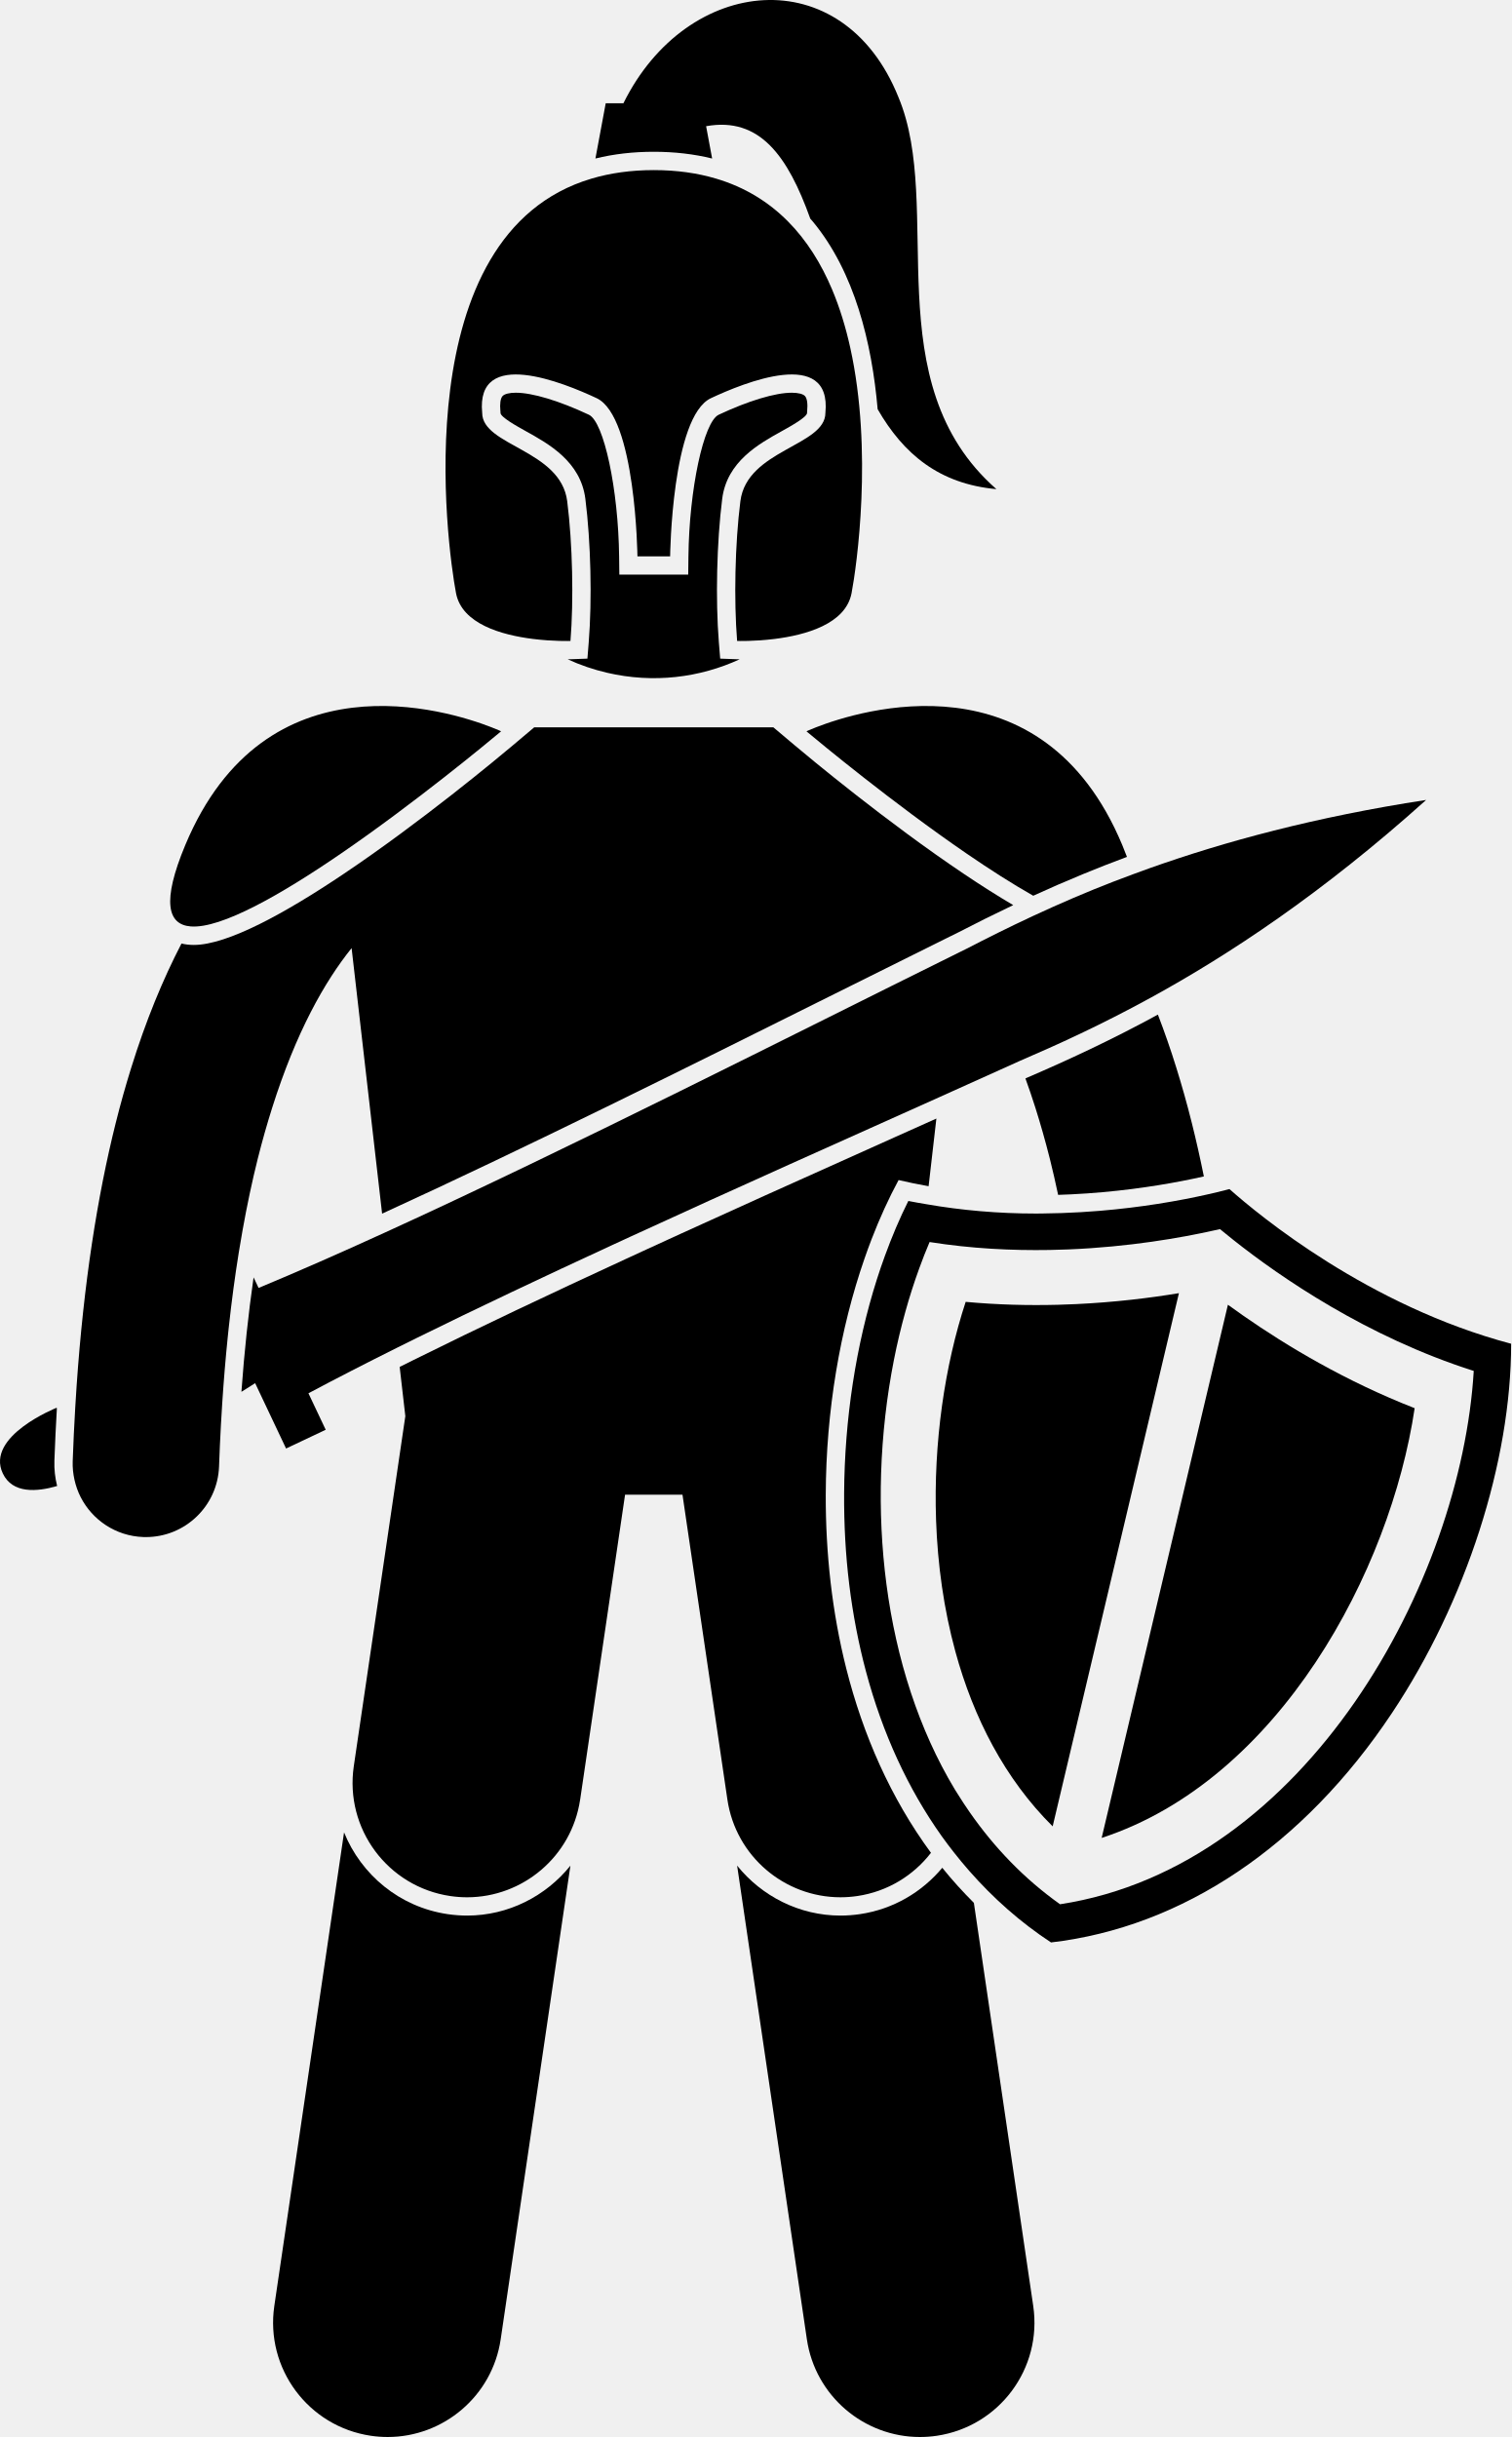
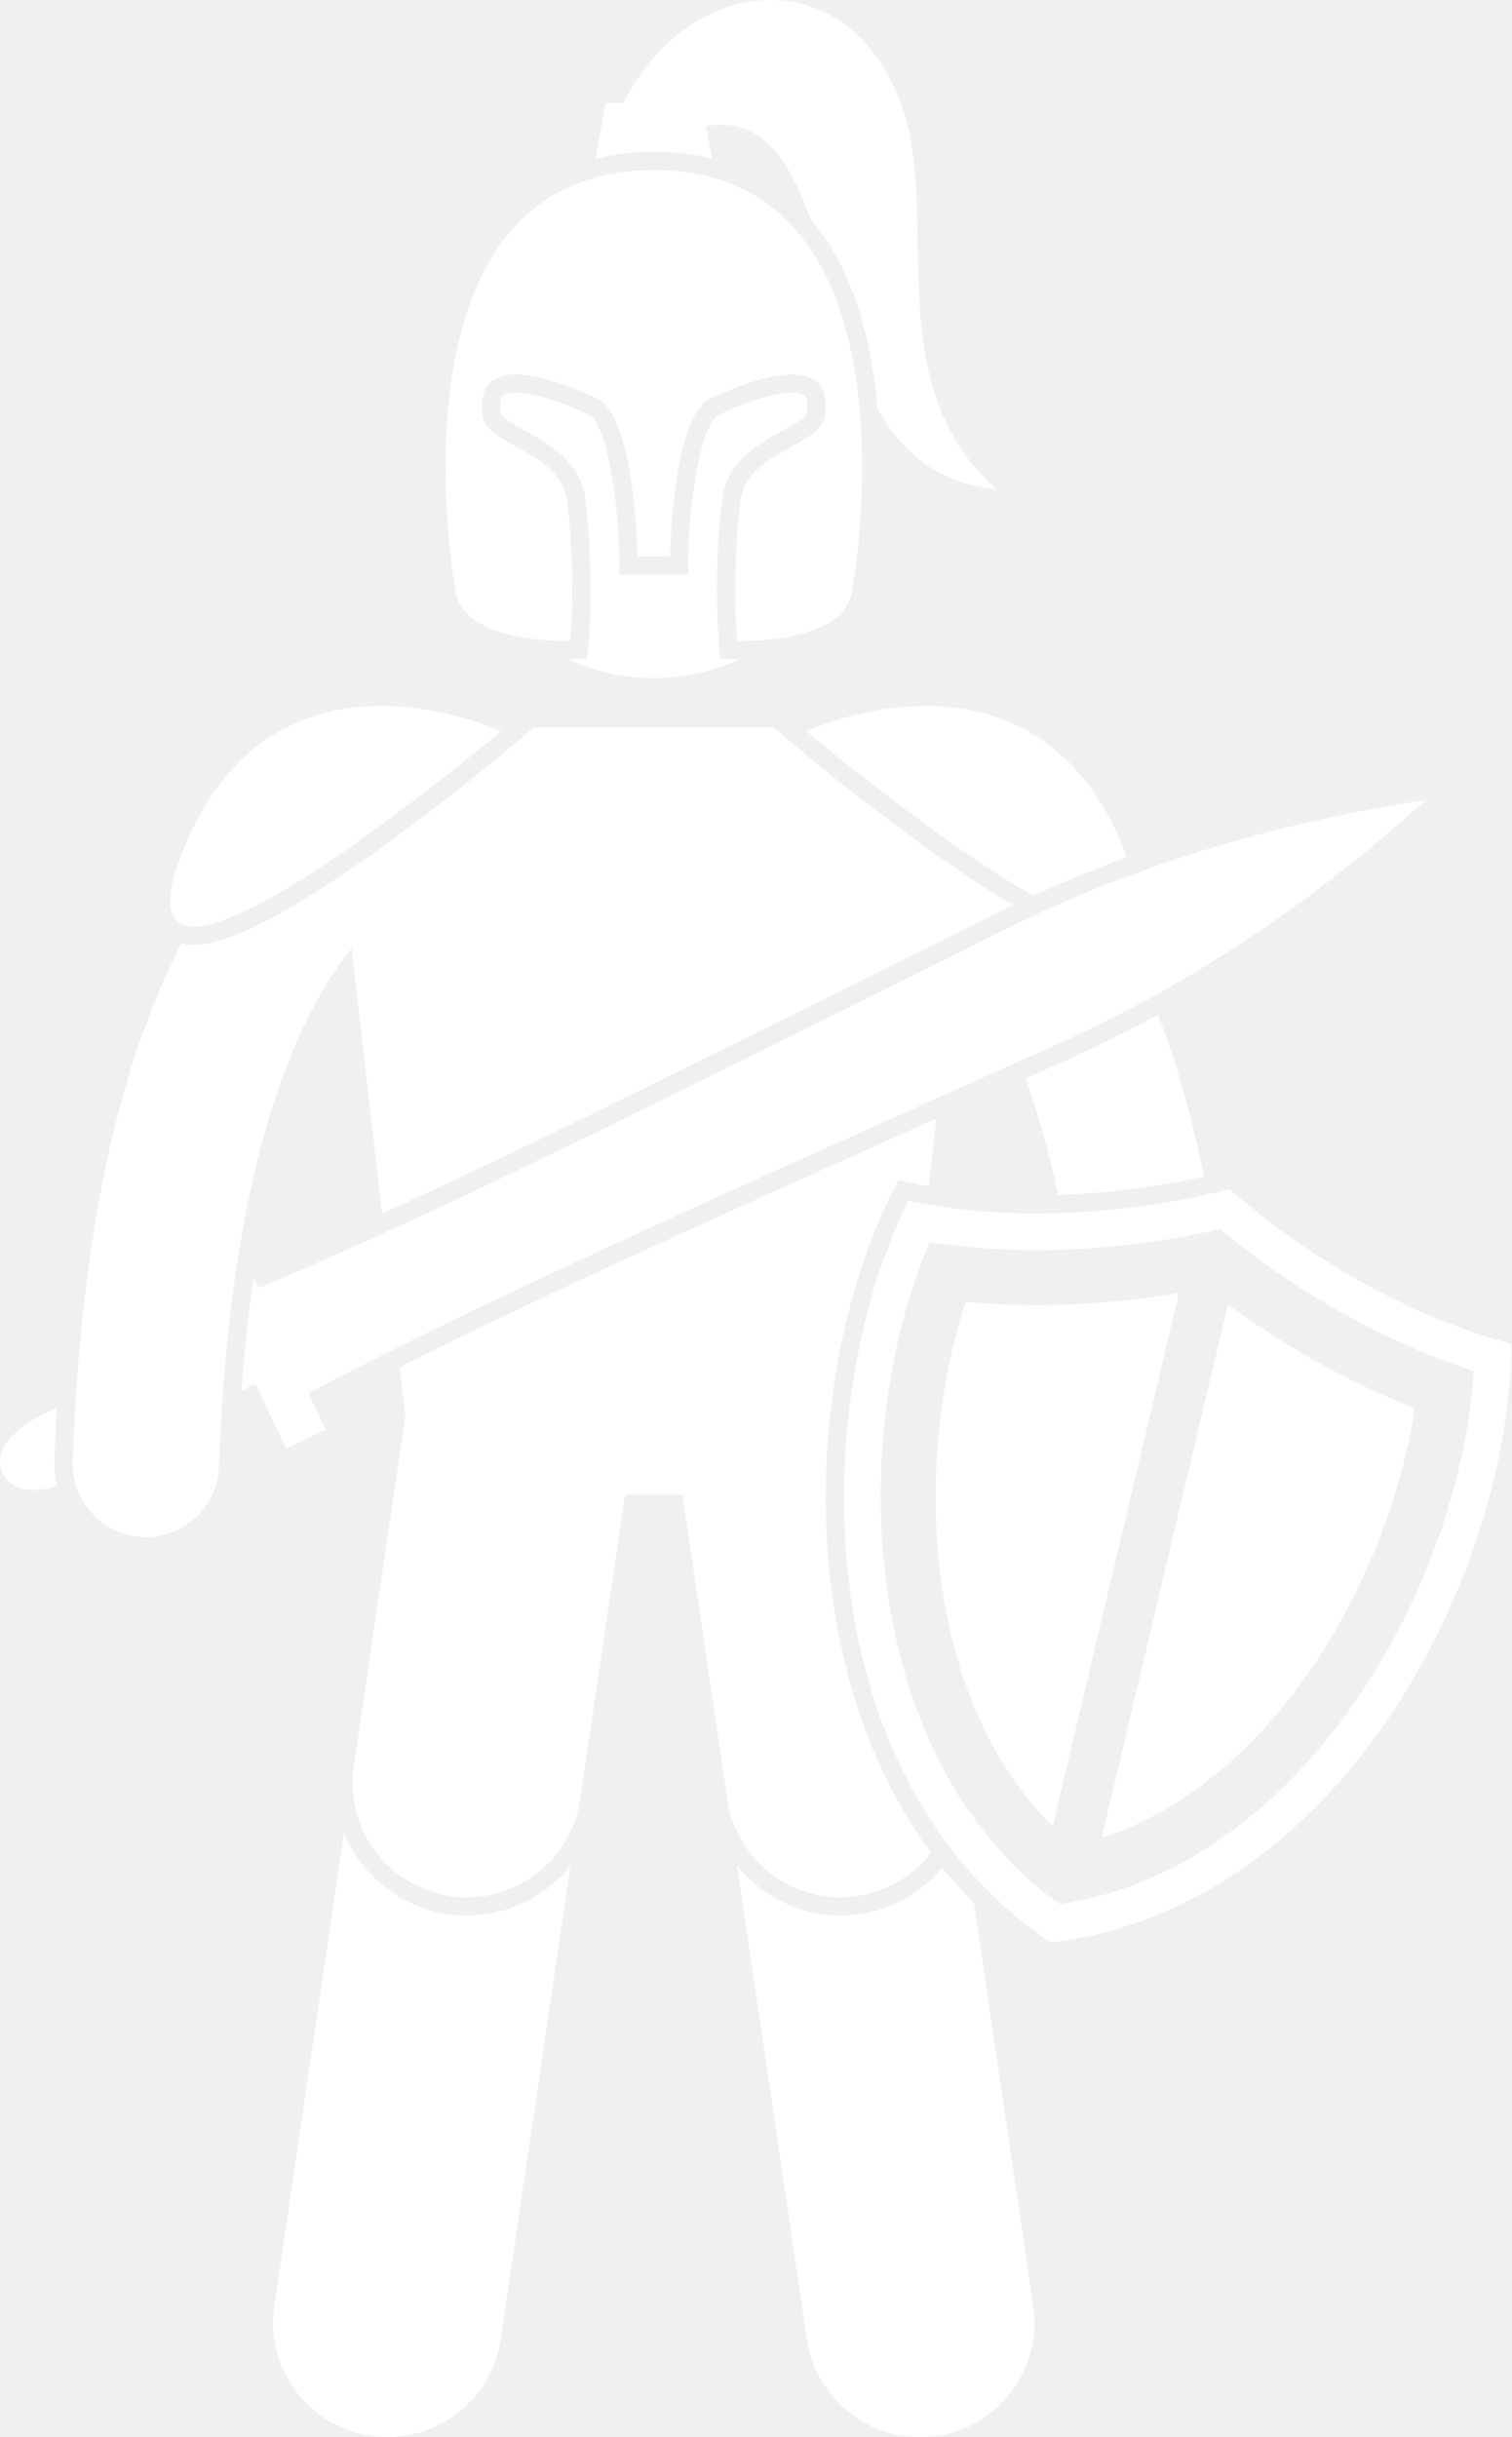
- <svg xmlns="http://www.w3.org/2000/svg" version="1.1" id="Layer_1" x="0px" y="0px" viewBox="0 0 165.106 266.28" enable-background="new 0 0 165.106 266.28" xml:space="preserve">
+ <svg xmlns="http://www.w3.org/2000/svg" version="1.1" id="Layer_1" x="0px" y="0px" viewBox="0 0 165.106 266.28" enable-background="new 0 0 165.106 266.28" xml:space="preserve" fill="#ffffff">
  <g>
    <path d="M77.807,17.32l-0.658-3.531c5.866-1.057,8.934,3.279,11.382,10.104c0.094,0.109,0.191,0.213,0.284,0.324   c4.557,5.507,6.445,13.233,7.076,20.495c2.83,4.914,6.735,8.163,12.976,8.734   c-13.297-11.668-5.668-30.834-10.707-42.834C92.097-4.481,75.055-2.769,68.116,11.28h-1.935l-1.125,6.04   c1.98-0.489,4.106-0.736,6.376-0.736C73.702,16.585,75.827,16.832,77.807,17.32z" />
    <path d="M93.952,209.15c-0.697,0.103-1.414,0.157-2.126,0.157c-4.497,0-8.604-2.122-11.288-5.459l7.62,51.751   c0.914,6.212,6.252,10.681,12.349,10.681c0.607,0,1.221-0.044,1.839-0.135c6.829-1.005,11.551-7.357,10.544-14.188   l-6.485-44.04c-1.222-1.224-2.382-2.496-3.453-3.832C100.747,206.727,97.615,208.611,93.952,209.15z" />
    <path d="M79.474,196.624c0,0,0,0.002,0,0.002c0.913,6.212,6.255,10.68,12.352,10.681c0.606,0,1.218-0.044,1.835-0.135   c3.328-0.491,6.148-2.256,8.056-4.723c-4.392-5.972-7.418-12.865-9.252-20.126   c-1.565-6.196-2.264-12.649-2.244-19.006c0.028-9.159,1.565-18.106,4.232-25.791   c0.251-0.723,0.509-1.437,0.779-2.136c0.885-2.288,1.867-4.454,2.947-6.451c1.095,0.259,2.19,0.481,3.28,0.673   l0.849-7.392c-1.475,0.662-2.972,1.333-4.504,2.019c-4.555,2.042-9.362,4.197-14.263,6.409   c-3.043,1.374-6.12,2.768-9.205,4.177c-1.395,0.637-2.79,1.276-4.183,1.917c-0.614,0.282-1.224,0.565-1.837,0.848   c-8.067,3.721-15.98,7.46-23.126,11.008c-0.509,0.253-1.02,0.506-1.522,0.757l0.618,5.382l-5.629,38.233   l-0.002,0.015c-1.006,6.829,3.715,13.181,10.545,14.188c0.617,0.091,1.228,0.135,1.835,0.135   c6.084-0.001,11.411-4.448,12.344-10.636c0.003-0.015,0.007-0.029,0.009-0.044l4.906-33.31h2.022h2.23h2.022   L79.474,196.624z" />
    <path d="M51.038,209.307c-0.713,0-1.428-0.054-2.127-0.157c-5.269-0.776-9.451-4.319-11.32-8.933l-7.619,51.741   c-1.005,6.829,3.717,13.181,10.546,14.186c0.618,0.091,1.232,0.135,1.838,0.135c6.097,0,11.436-4.468,12.35-10.681   l7.617-51.746C59.639,207.187,55.533,209.307,51.038,209.307z" />
    <path d="M78.688,71.966l-0.146-1.772c-0.378-4.683-0.23-10.986,0.365-15.688c0.518-4.078,3.999-6.006,6.54-7.414   c0.955-0.531,2.733-1.516,2.733-1.978v-0.1l0.01-0.098c0.079-0.788-0.008-1.386-0.237-1.639   c-0.209-0.23-0.735-0.365-1.441-0.365c-1.821,0-4.732,0.877-7.987,2.404c-1.647,0.773-3.226,8.158-3.307,15.492   l-0.024,1.978h-1.976H69.646h-1.978l-0.023-1.977c-0.084-7.338-1.66-14.723-3.307-15.494   c-3.256-1.527-6.166-2.404-7.984-2.404c-0.709,0-1.233,0.135-1.444,0.365c-0.23,0.253-0.315,0.851-0.237,1.639   l0.01,0.098v0.1c0,0.463,1.778,1.447,2.732,1.978c2.542,1.408,6.022,3.336,6.541,7.414   c0.596,4.698,0.744,11.002,0.367,15.686l-0.143,1.774l-1.779,0.065c0,0-0.139,0.005-0.381,0.007   c1.358,0.624,2.799,1.121,4.311,1.473c5.058,1.178,10.112,0.543,14.491-1.473c-0.228-0.002-0.357-0.007-0.357-0.007   L78.688,71.966z" />
    <path d="M58.215,69.812c2.273,0.286,4.114,0.222,4.114,0.222c0.357-4.422,0.234-10.617-0.357-15.274   c-0.715-5.627-9.289-6.028-9.289-9.646c-0.715-7.235,8.938-3.281,12.504-1.608   c4.289,2.01,4.459,17.282,4.459,17.282h3.572c0,0,0.172-15.273,4.459-17.282c3.568-1.673,13.221-5.627,12.506,1.608   c0,3.617-8.575,4.019-9.289,9.646c-0.593,4.657-0.715,10.852-0.357,15.274c0,0,1.828,0.063,4.09-0.219   c3.396-0.424,7.771-1.629,8.415-5.006c0.562-2.954,2.353-15.537-0.147-26.83c-0.486-2.194-1.133-4.34-1.984-6.357   c-2.369-5.613-6.311-10.224-12.695-12.112c-2.011-0.595-4.259-0.924-6.782-0.924c-2.523,0-4.772,0.33-6.784,0.924   c-20.482,6.06-15.8,40.174-14.826,45.299C50.465,68.178,54.822,69.385,58.215,69.812z" />
    <path d="M112.038,117.838c0.372,1.026,0.738,2.096,1.094,3.222c0.544,1.722,1.068,3.556,1.565,5.527   c0.002,0.011,0.006,0.021,0.009,0.031c0.315,1.259,0.615,2.575,0.904,3.939c0.472-0.015,0.94-0.033,1.401-0.055   c4.793-0.23,8.997-0.853,12.116-1.456c0.898-0.173,1.699-0.344,2.406-0.504c-0.409-2.026-0.847-3.971-1.314-5.837   c-0.002-0.011-0.007-0.021-0.009-0.031c-0.52-2.09-1.084-4.07-1.675-5.974   c-0.637-2.052-1.314-3.994-2.024-5.837c-5.118,2.789-9.87,4.988-14.265,6.879   C112.179,117.775,112.105,117.807,112.038,117.838z" />
    <path d="M123.13,93.629c-0.156-0.417-0.325-0.849-0.516-1.306c-8.767-20.969-28.676-14.716-33.453-12.855   c-0.672,0.262-1.047,0.438-1.047,0.438s0.066,0.056,0.18,0.151c1.264,1.057,9.223,7.662,17.339,13.223   c2.467,1.691,4.947,3.283,7.258,4.594c1.747-0.8,3.573-1.597,5.486-2.384   C119.905,94.862,121.484,94.24,123.13,93.629z" />
    <path d="M6.242,162.368c-0.222-0.887-0.333-1.816-0.298-2.775c0.068-1.93,0.161-3.825,0.27-5.694l-0.028-0.079   c0,0-7.811,3.096-5.879,7.176C1.363,163.226,4.035,163.014,6.242,162.368z" />
    <path d="M31.256,158.272l4.33-2.049l-1.886-3.985c2.987-1.594,6.237-3.259,9.665-4.97   c0.02-0.01,0.041-0.021,0.061-0.03c0.699-0.349,1.406-0.699,2.12-1.052c6.666-3.289,13.944-6.727,21.371-10.156   c0.64-0.296,1.282-0.591,1.924-0.887c11.607-5.34,23.454-10.621,33.733-15.235   c3.076-1.38,6.011-2.701,8.757-3.945c0.041-0.019,0.084-0.038,0.124-0.056c4.019-1.729,8.832-3.909,14.31-6.913   c8.524-4.675,18.673-11.362,30.055-21.587c-12.171,1.865-22.062,4.566-30.166,7.44   c-0.643,0.228-1.266,0.458-1.886,0.687c-1.465,0.542-2.884,1.088-4.228,1.635c-1.562,0.635-3.032,1.268-4.439,1.897   c-0.781,0.348-1.538,0.693-2.273,1.036c-2.662,1.24-5.054,2.44-7.177,3.54   c-0.277,0.137-0.564,0.279-0.846,0.418c-0.144,0.071-0.289,0.143-0.434,0.215   c-17.531,8.669-42.056,21.151-62.383,30.431c-4.871,2.224-9.501,4.264-13.734,6.022l-0.547-1.156   c-0.567,3.939-1.012,8.11-1.33,12.505c0.92-0.568,1.5-0.947,1.5-0.947L31.256,158.272z" />
    <path d="M12.643,122.707c-2.007,8.031-3.497,17.502-4.273,28.724c-0.054,0.788-0.104,1.586-0.151,2.391   c-0.112,1.9-0.205,3.845-0.276,5.844c-0.025,0.696,0.05,1.371,0.194,2.021c0.148,0.665,0.372,1.3,0.674,1.893   c1.277,2.503,3.835,4.258,6.843,4.365c0.098,0.003,0.193,0.004,0.289,0.004c4.287,0,7.836-3.398,7.99-7.718   c0.054-1.54,0.124-3.039,0.204-4.509c0.044-0.807,0.092-1.603,0.143-2.388c0.165-2.514,0.366-4.922,0.602-7.225   c0.037-0.36,0.075-0.715,0.113-1.07c0.312-2.885,0.678-5.604,1.09-8.164c0.131-0.819,0.268-1.619,0.409-2.406   c0.504-2.817,1.062-5.437,1.667-7.858c0.002-0.007,0.004-0.014,0.006-0.022c0.496-1.973,1.021-3.808,1.565-5.53   c2.622-8.296,5.731-13.788,8.684-17.463l3.332,29.014c15.594-7.138,33.617-16.123,48.841-23.715   c4.585-2.287,8.919-4.448,12.912-6.422c0.378-0.188,0.77-0.382,1.142-0.565c0.041-0.02,0.084-0.042,0.125-0.062   c1.877-0.972,3.857-1.96,5.936-2.949c-1.74-1.022-3.535-2.166-5.328-3.369   c-8.563-5.746-17.023-12.805-18.55-14.093l-0.456-0.384l-1.877-1.582H58.371l-1.878,1.583l-0.454,0.383   c-1.528,1.288-9.987,8.348-18.551,14.093c-6.28,4.214-12.616,7.722-16.316,7.722c-0.002,0-0.002,0-0.002,0   c-0.503,0-0.946-0.059-1.341-0.156c-2.03,3.909-3.891,8.418-5.504,13.611c-0.593,1.911-1.159,3.898-1.68,5.997   C12.645,122.703,12.644,122.705,12.643,122.707z" />
    <path d="M37.23,93.28c8.115-5.561,16.073-12.165,17.339-13.223c0.115-0.096,0.181-0.152,0.181-0.152   s-0.376-0.176-1.047-0.438c-4.777-1.861-24.686-8.113-33.454,12.855c-2.602,6.222-1.926,8.705,0.585,8.904   C24.169,101.491,30.745,97.724,37.23,93.28z" />
    <path d="M126.512,131.54c-1.897,0.298-4.036,0.569-6.356,0.763c-1.325,0.111-2.712,0.193-4.144,0.243   c-0.67,0.023-1.35,0.038-2.04,0.045c-0.252,0.003-0.5,0.009-0.755,0.009c-4.175,0-8.181-0.355-11.983-1.018   c-0.665-0.116-1.338-0.222-1.99-0.357c-0.951,1.894-1.803,3.917-2.57,6.023c-0.3,0.824-0.586,1.66-0.857,2.51   c-2.296,7.206-3.543,15.316-3.589,23.415c-0.019,3.345,0.156,6.686,0.559,9.959   c0.405,3.297,1.019,6.467,1.827,9.497c1.808,6.776,4.604,12.835,8.273,17.997c0.423,0.596,0.865,1.173,1.311,1.745   c0.546,0.698,1.109,1.377,1.689,2.038c2.645,3.016,5.628,5.653,8.947,7.832c14.377-1.67,27.584-10.547,37.25-25.064   c8.107-12.177,13.025-27.487,13.021-40.352c-15.591-4.132-27.541-14.026-30.775-16.901   c-0.142,0.038-0.308,0.081-0.476,0.123c-0.528,0.136-1.179,0.294-1.94,0.465   C130.476,130.836,128.653,131.203,126.512,131.54z M133.294,134.299c0.437,0.363,0.942,0.77,1.48,1.197   c5.076,4.023,14.522,10.566,26.246,14.299c-1.368,22.912-18.207,54.132-45.199,58.275   c-3.932-2.792-7.189-6.207-9.859-10.037c-0.452-0.649-0.887-1.31-1.305-1.982   c-0.111-0.178-0.228-0.353-0.336-0.534c-1.986-3.293-3.568-6.848-4.794-10.557   c-2.522-7.633-3.516-15.921-3.259-23.969c0.136-4.248,0.618-8.426,1.402-12.405   c0.354-1.799,0.774-3.552,1.248-5.257c0.451-1.623,0.955-3.196,1.507-4.711c0.362-0.992,0.737-1.968,1.14-2.906   c4.561,0.722,9.007,0.938,13.128,0.866c0.686-0.012,1.362-0.031,2.028-0.059   c6.683-0.275,12.321-1.272,15.875-2.065C132.833,134.404,133.077,134.35,133.294,134.299z" />
    <path d="M105.509,142.249c-2.287,6.956-3.533,15.375-3.234,23.882c0.17,4.834,0.842,9.693,2.11,14.332   c1.975,7.228,5.399,13.906,10.629,19.095l7.277-30.735l0.484-2.045l6.033-25.48   c-3.208,0.532-7.024,0.996-11.234,1.196c-0.659,0.031-1.328,0.056-2.005,0.074   C112.381,142.65,109.002,142.572,105.509,142.249z" />
    <path d="M133.842,143.913l-5.667,23.932l-0.488,2.062l-7.32,30.914c19.401-6.354,31.556-29.187,34.197-46.954   c-7.502-2.932-13.908-6.752-18.738-10.118c-0.579-0.403-1.132-0.798-1.665-1.186L133.842,143.913z" />
  </g>
</svg>
